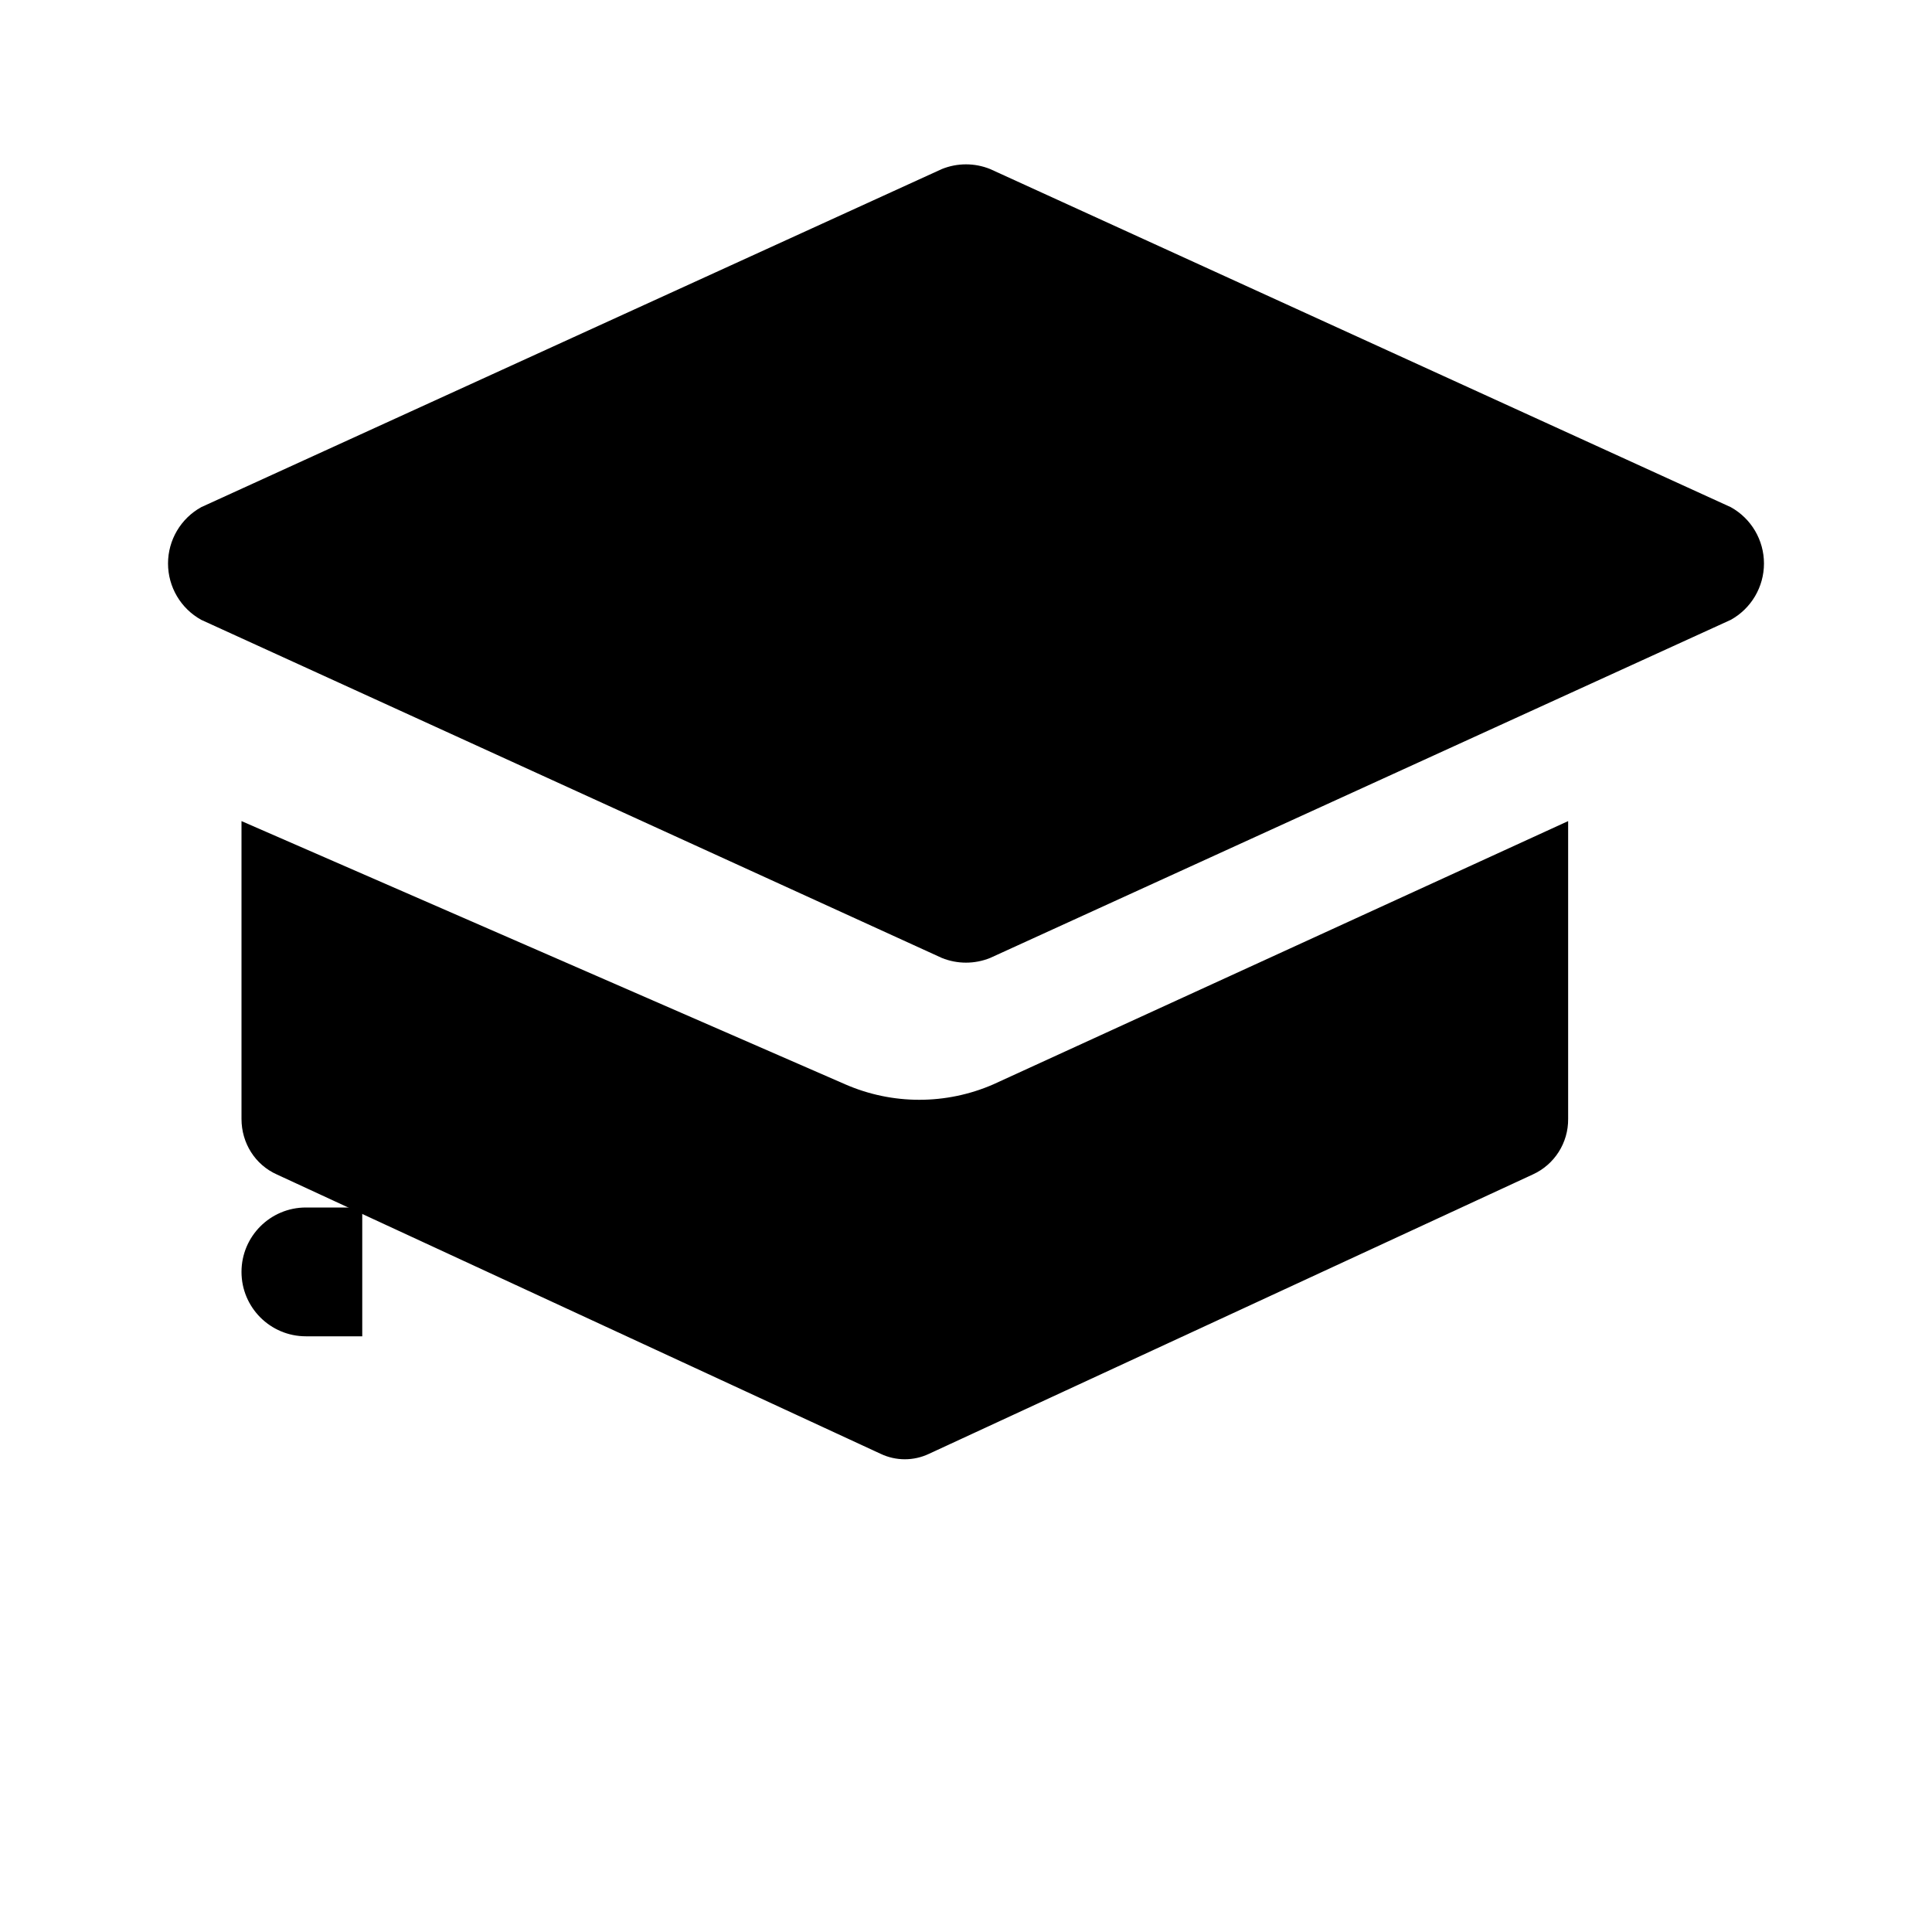
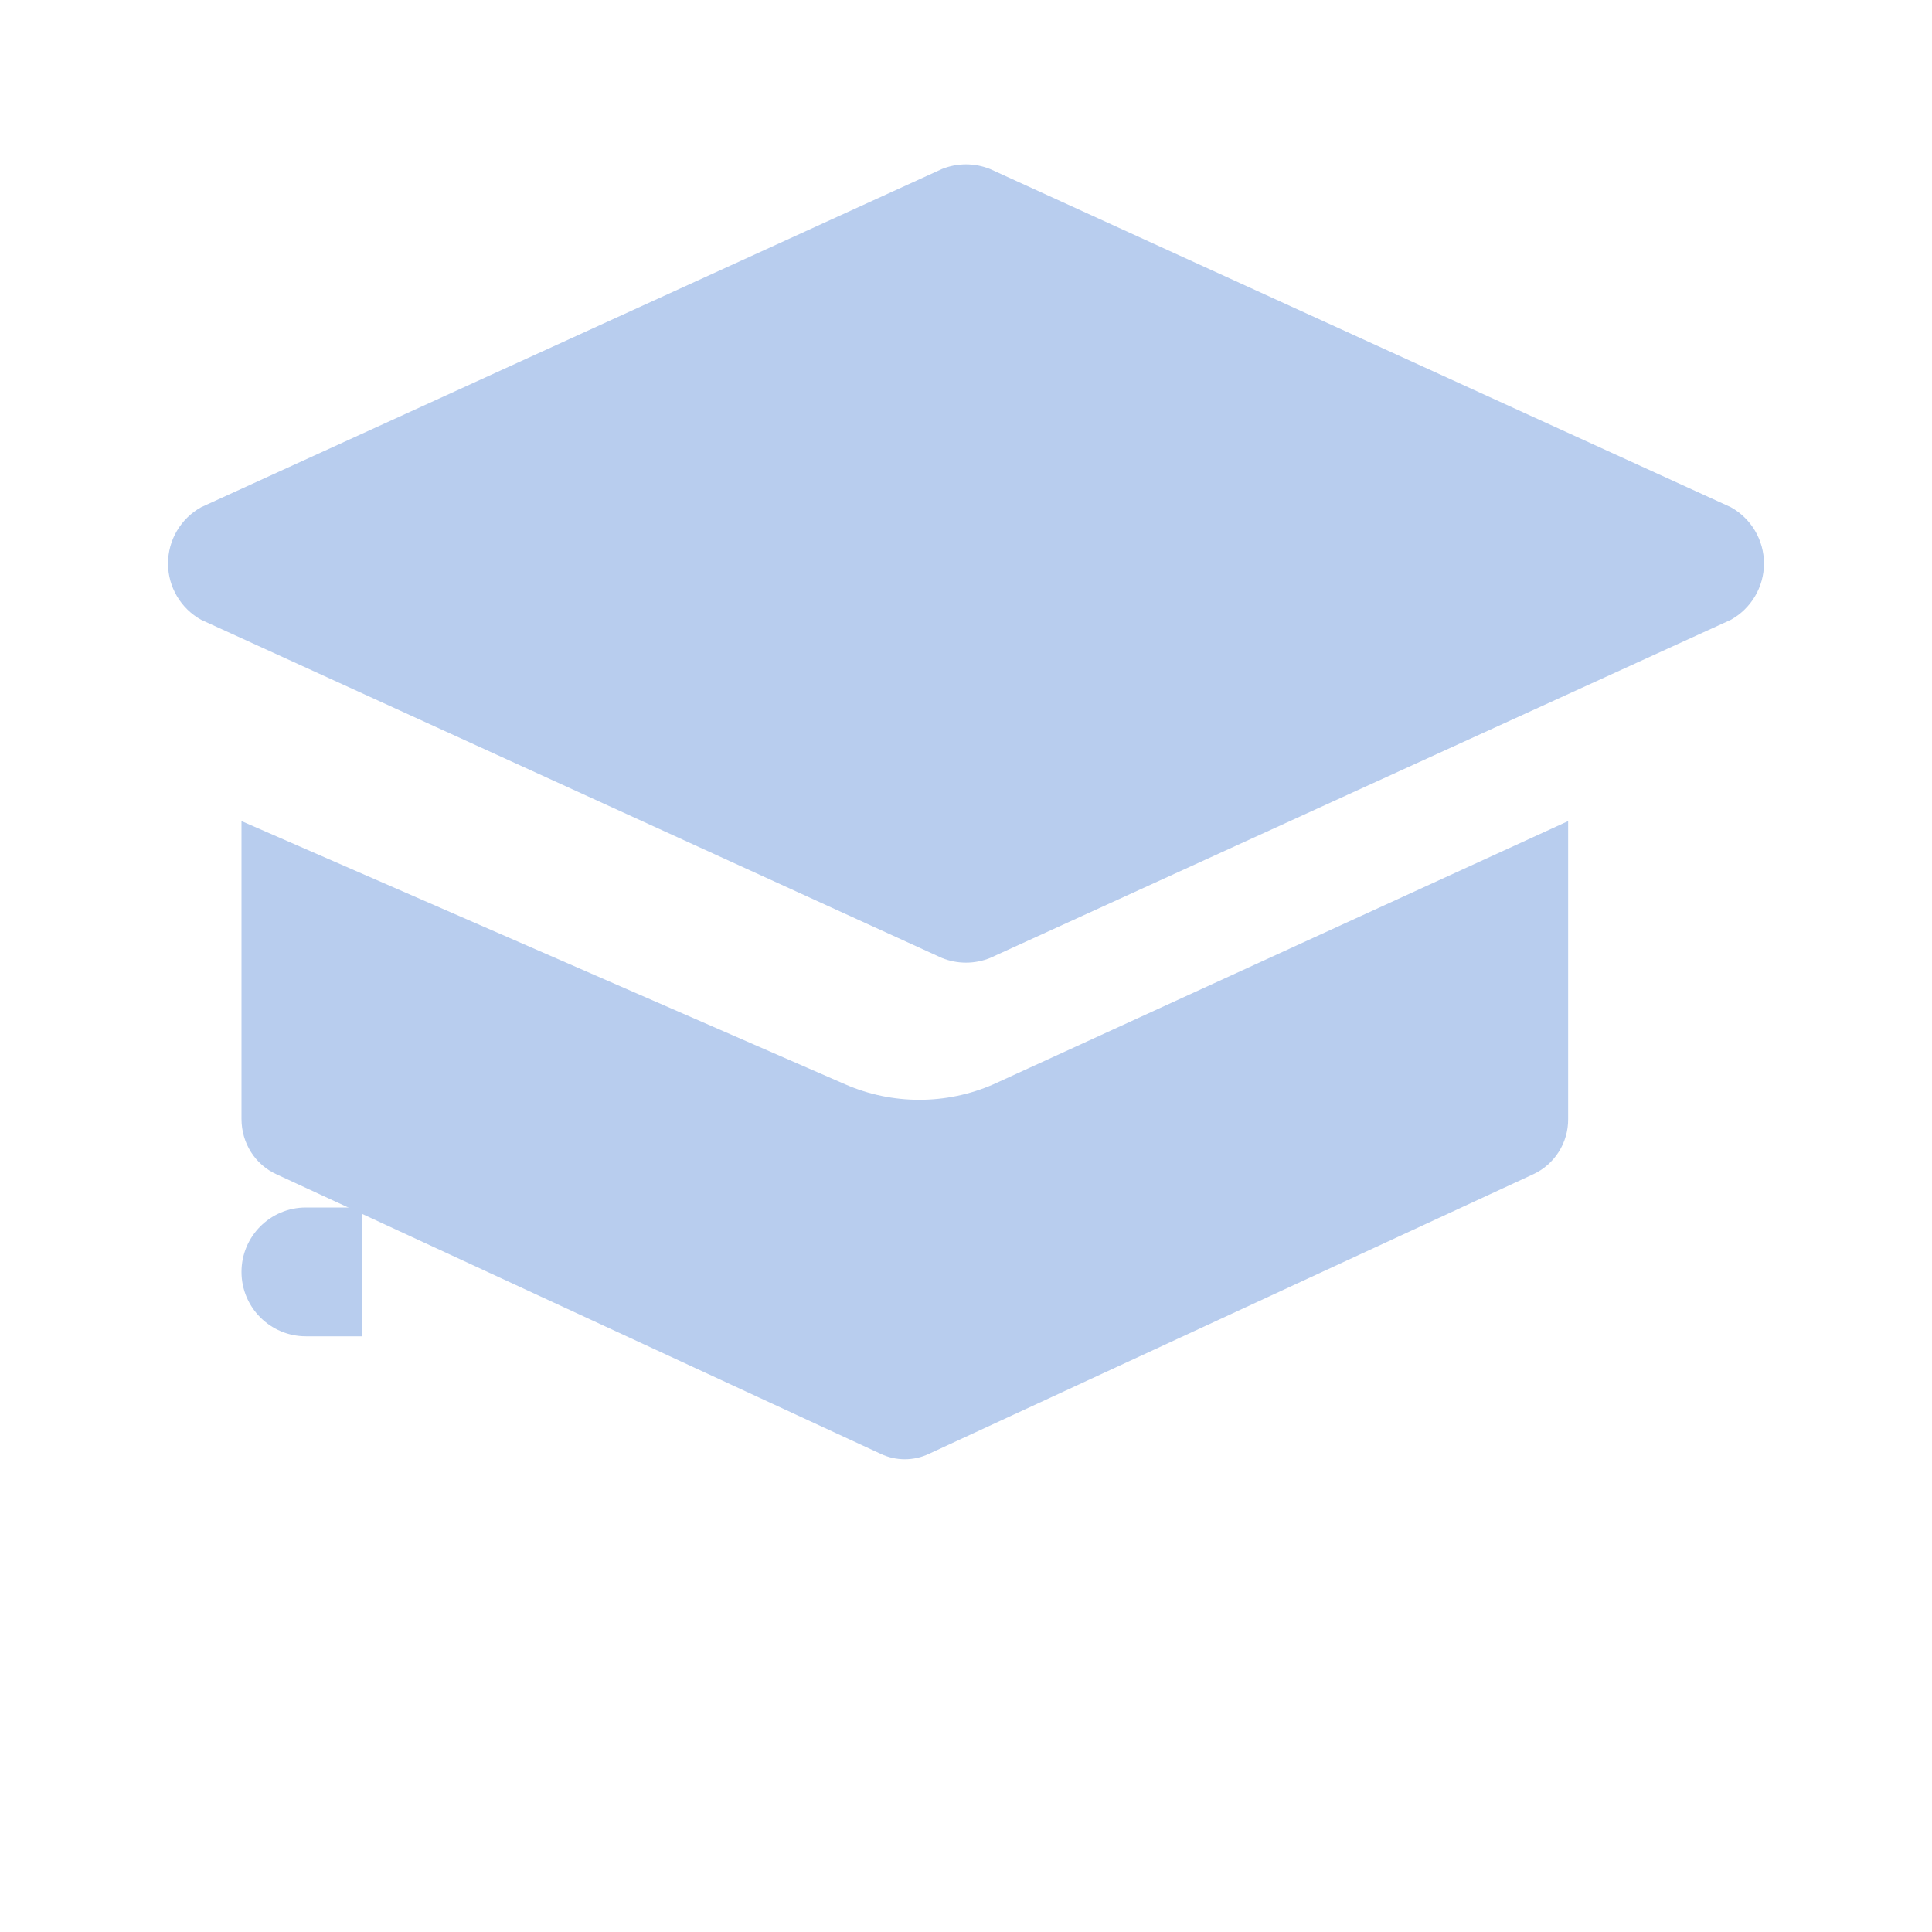
- <svg xmlns="http://www.w3.org/2000/svg" viewBox="0 0 24 24" fill="currentColor">
-   <path d="M11.7 2.1a.8.8 0 0 1 .6 0l9.2 4.2a.8.8 0 0 1 0 1.4l-9.2 4.2a.8.8 0 0 1-.6 0L2.5 7.7a.8.8 0 0 1 0-1.4l9.2-4.2Z" />
-   <path d="M3 10.2v3.7c0 .3.17.57.44.69l7.5 3.47c.19.09.41.09.6 0l7.5-3.47a.75.75 0 0 0 .44-.69v-3.7l-7.14 3.27a2.3 2.3 0 0 1-1.84 0L3 10.2Z" />
-   <path d="M3 15.8a.8.8 0 0 1 .8-.8h.7v1.6h-.7a.8.8 0 0 1-.8-.8Z" />
+ <svg xmlns="http://www.w3.org/2000/svg" viewBox="0 0 24 24" fill="currentColor" version="1.1" id="svg188">
+   <defs id="defs192" />
+   <path d="M11.7 2.1a.8.8 0 0 1 .6 0l9.2 4.2a.8.8 0 0 1 0 1.4l-9.2 4.2a.8.8 0 0 1-.6 0L2.5 7.7a.8.8 0 0 1 0-1.4l9.2-4.2Z" id="path182" style="stroke:none;stroke-opacity:1;fill:#b8cdee;fill-opacity:1" />
+   <path d="M3 10.2v3.7c0 .3.17.57.44.69l7.5 3.47c.19.09.41.09.6 0l7.5-3.47a.75.75 0 0 0 .44-.69v-3.7l-7.14 3.27a2.3 2.3 0 0 1-1.84 0L3 10.2Z" id="path184" style="stroke:none;stroke-opacity:1;fill:#b8cdee;fill-opacity:1" />
+   <path d="M3 15.8a.8.8 0 0 1 .8-.8h.7v1.6h-.7a.8.8 0 0 1-.8-.8Z" id="path186" style="stroke:none;stroke-opacity:1;fill:#b8cdee;fill-opacity:1" />
</svg>
